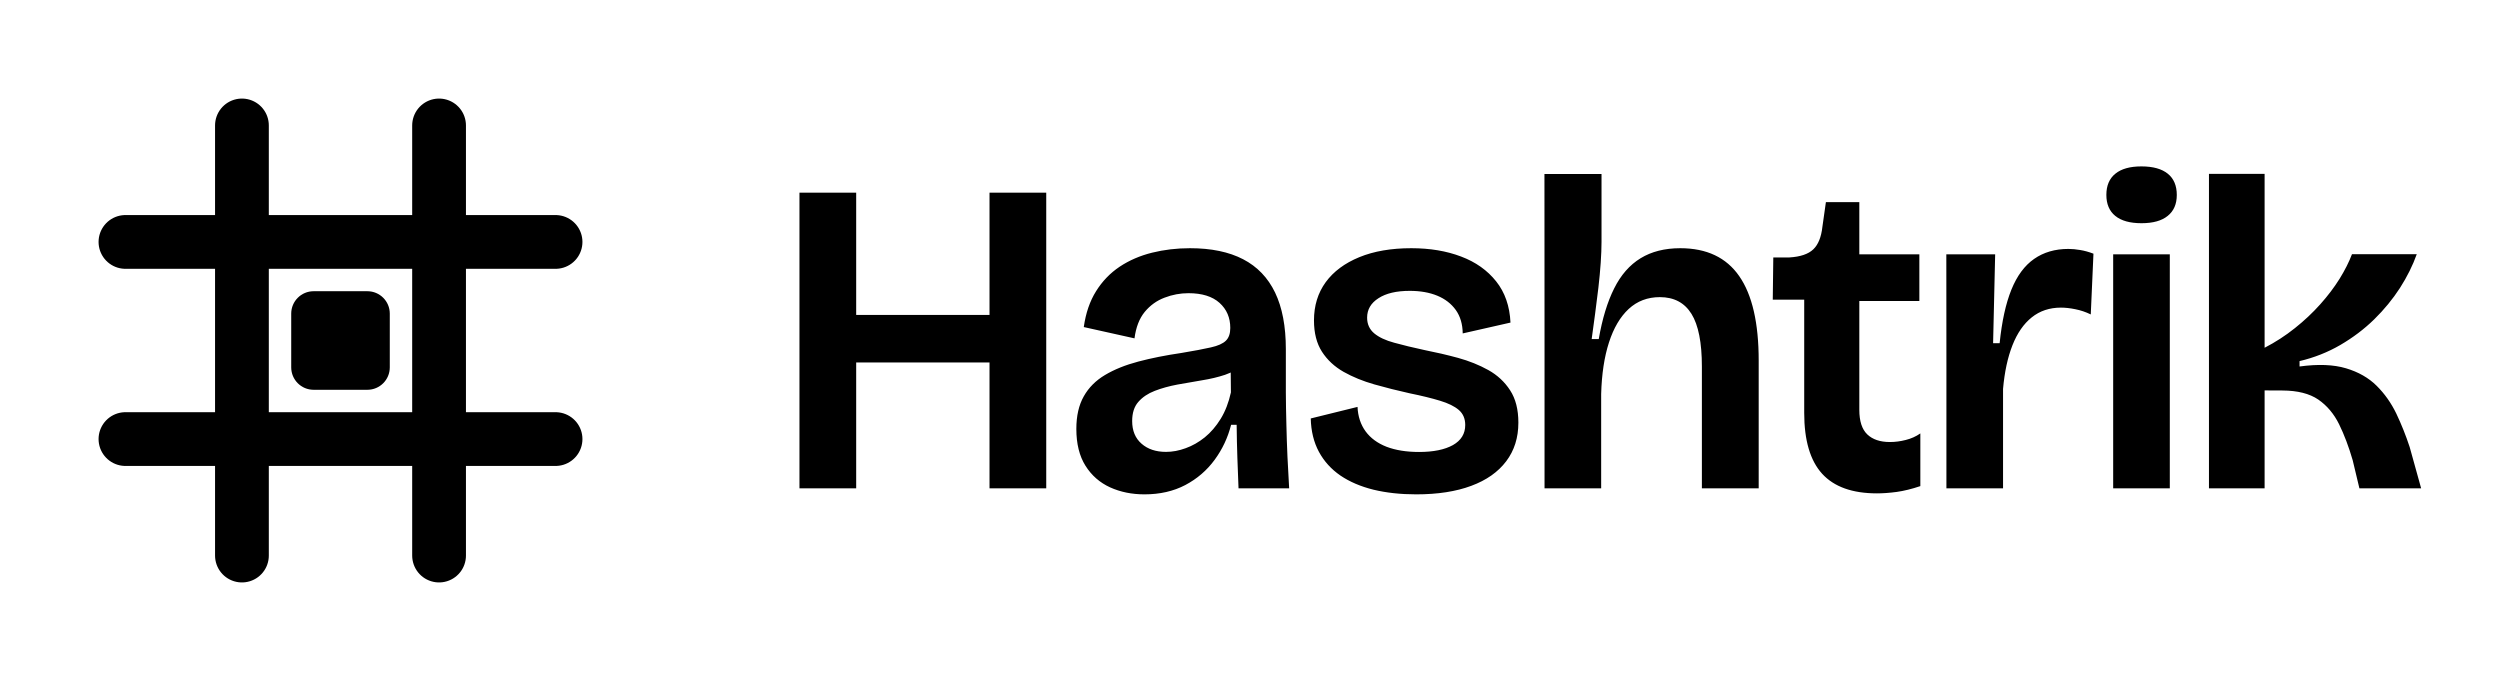
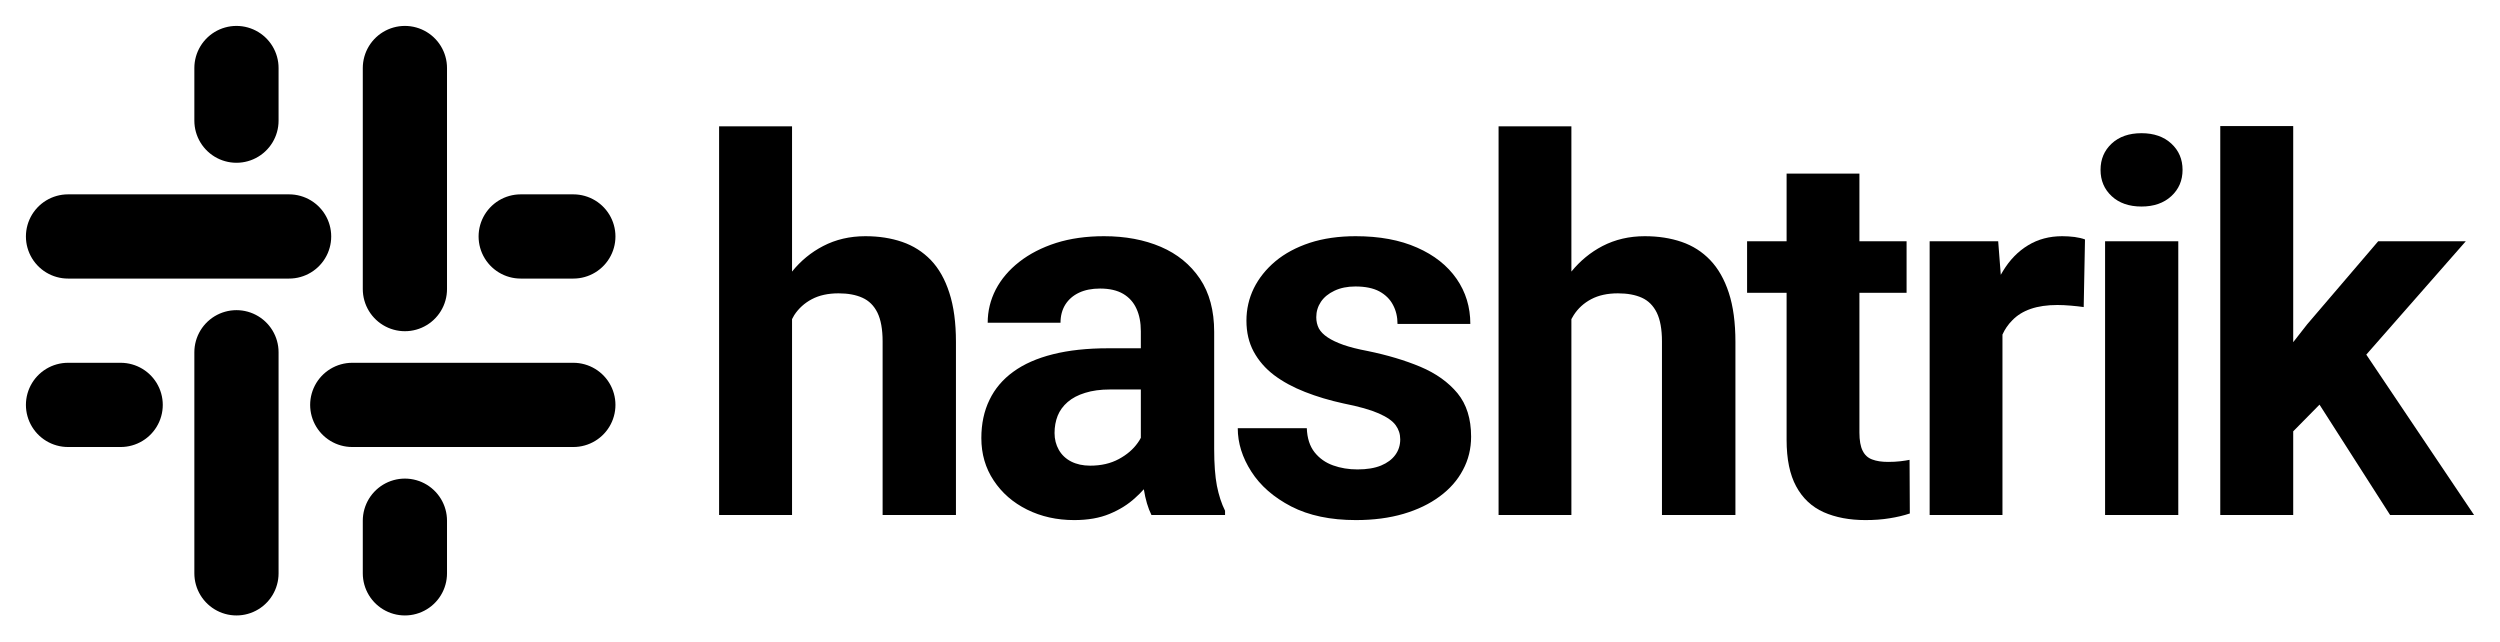
- <svg xmlns="http://www.w3.org/2000/svg" viewBox="0 0 279 76" role="img" aria-label="Hashtrik">
-   <g transform="translate(6 6)">
-     <path d="M21 8v48M43 8v48M8 21h48M8 43h48" fill="none" stroke="#000000" stroke-width="6" stroke-linecap="round" />
-     <rect x="26.5" y="26.5" width="11" height="11" rx="2.5" fill="#000000" />
+ <svg xmlns="http://www.w3.org/2000/svg" viewBox="1.25 1.25 192.95 49.50" role="img" aria-label="Hashtrik">
+   <g transform="scale(0.8125)">
+     <g fill="none" stroke-width="8" stroke-linecap="round">
+       <path d="M24 8v5M24 35v21M40 8v21M40 51v5" stroke="#000000" />
+       <path d="M8 24h21M51 24h5M8 40h5M35 40h21" stroke="#000000" />
+     </g>
  </g>
-   <path d="M110.43 54.50L110.43 21.50L116.76 21.50L116.76 54.50L110.43 54.50ZM89.22 54.50L89.22 21.50L95.55 21.50L95.55 54.50L89.22 54.50ZM93.11 40.45L93.11 35.15L113.23 35.15L113.23 40.45L93.11 40.45ZM127.72 55.17Q125.61 55.17 123.89 54.39Q122.16 53.60 121.14 51.98Q120.12 50.36 120.12 47.87Q120.12 45.69 120.95 44.23Q121.77 42.77 123.32 41.85Q124.88 40.92 127.04 40.35Q129.19 39.78 131.85 39.39Q133.95 39.04 135.13 38.77Q136.31 38.51 136.81 38.02Q137.30 37.54 137.30 36.60Q137.30 34.88 136.10 33.80Q134.90 32.72 132.63 32.72Q131.26 32.72 129.96 33.22Q128.66 33.71 127.75 34.81Q126.85 35.91 126.61 37.76L120.95 36.50Q121.28 34.16 122.32 32.50Q123.36 30.83 124.96 29.76Q126.56 28.70 128.57 28.20Q130.58 27.70 132.80 27.70Q136.36 27.70 138.73 28.93Q141.10 30.16 142.30 32.65Q143.50 35.15 143.50 38.96L143.50 43.81Q143.51 45.53 143.56 47.34Q143.60 49.15 143.68 50.96Q143.76 52.76 143.87 54.50L138.22 54.50Q138.15 52.85 138.09 51.08Q138.03 49.31 138.01 47.41L137.39 47.41Q136.85 49.55 135.55 51.32Q134.25 53.09 132.28 54.13Q130.30 55.17 127.72 55.17ZM130.13 50.43Q131.21 50.43 132.32 50.02Q133.44 49.62 134.45 48.81Q135.46 47.99 136.23 46.74Q137.00 45.48 137.37 43.79L137.34 40.70L138.59 40.72Q137.88 41.43 136.71 41.83Q135.53 42.22 134.15 42.44Q132.77 42.67 131.39 42.92Q130.01 43.18 128.87 43.62Q127.73 44.06 127.04 44.85Q126.35 45.63 126.35 46.99Q126.35 48.61 127.40 49.52Q128.44 50.43 130.13 50.43ZM158.05 55.17Q155.43 55.17 153.28 54.65Q151.14 54.12 149.59 53.07Q148.05 52.01 147.19 50.42Q146.33 48.82 146.28 46.70L151.50 45.41Q151.57 47.00 152.40 48.14Q153.23 49.27 154.74 49.86Q156.26 50.44 158.37 50.44Q160.77 50.44 162.15 49.67Q163.52 48.89 163.52 47.43Q163.52 46.37 162.80 45.75Q162.09 45.14 160.70 44.72Q159.32 44.30 157.31 43.89Q155.28 43.44 153.38 42.90Q151.48 42.36 149.95 41.50Q148.42 40.63 147.53 39.25Q146.64 37.86 146.64 35.76Q146.64 33.29 147.95 31.49Q149.26 29.70 151.70 28.70Q154.14 27.70 157.50 27.70Q160.62 27.70 163.06 28.63Q165.50 29.55 166.97 31.40Q168.44 33.24 168.57 36.00L163.24 37.21Q163.22 35.66 162.47 34.60Q161.71 33.54 160.40 33.00Q159.09 32.46 157.33 32.46Q155.10 32.46 153.84 33.28Q152.57 34.09 152.57 35.45Q152.57 36.53 153.36 37.20Q154.15 37.86 155.60 38.25Q157.04 38.65 158.99 39.07Q160.87 39.44 162.72 39.94Q164.57 40.45 166.10 41.30Q167.62 42.15 168.53 43.56Q169.45 44.97 169.45 47.17Q169.45 49.68 168.09 51.48Q166.73 53.28 164.19 54.22Q161.65 55.17 158.05 55.17ZM172.37 54.50L172.37 39.77L172.36 19.42L178.73 19.42L178.73 26.99Q178.73 27.99 178.64 29.32Q178.55 30.64 178.38 32.11Q178.20 33.58 178.01 35.05Q177.82 36.52 177.63 37.84L178.42 37.84Q179.01 34.44 180.14 32.19Q181.26 29.94 183.09 28.82Q184.92 27.70 187.52 27.70Q191.94 27.70 194.10 30.82Q196.27 33.94 196.27 40.25L196.27 54.50L189.93 54.50L189.93 40.91Q189.93 36.90 188.77 35.03Q187.61 33.16 185.24 33.16Q183.19 33.16 181.76 34.48Q180.34 35.80 179.56 38.22Q178.78 40.64 178.69 43.97L178.69 54.50L172.37 54.50ZM209.47 55.06Q205.35 55.06 203.35 52.87Q201.35 50.67 201.35 46.08L201.35 33.44L197.84 33.44L197.90 28.73L199.70 28.73Q201.53 28.62 202.36 27.83Q203.19 27.04 203.38 25.31L203.77 22.56L207.50 22.56L207.50 28.38L214.20 28.38L214.20 33.59L207.50 33.59L207.50 45.74Q207.50 47.63 208.39 48.48Q209.28 49.33 210.91 49.33Q211.79 49.33 212.68 49.10Q213.58 48.88 214.31 48.37L214.31 54.25Q212.88 54.73 211.67 54.90Q210.46 55.06 209.47 55.06ZM217.22 54.50L217.22 41.30L217.21 28.38L222.66 28.38L222.43 38.30L223.16 38.30Q223.53 34.65 224.47 32.33Q225.41 30.01 227.00 28.90Q228.60 27.78 230.83 27.78Q231.45 27.78 232.14 27.90Q232.84 28.01 233.63 28.31L233.33 35.09Q232.48 34.68 231.61 34.51Q230.74 34.33 230.00 34.33Q228.10 34.33 226.74 35.42Q225.39 36.50 224.59 38.53Q223.79 40.56 223.54 43.40L223.54 54.50L217.22 54.50ZM235.83 54.50L235.83 28.38L242.15 28.38L242.15 54.50L235.83 54.50ZM238.99 24.91Q237.07 24.91 236.07 24.10Q235.07 23.29 235.07 21.75Q235.07 20.19 236.08 19.38Q237.08 18.57 238.98 18.57Q240.92 18.57 241.93 19.39Q242.93 20.20 242.93 21.76Q242.93 23.28 241.92 24.09Q240.92 24.91 238.99 24.91ZM246.52 54.50L246.52 19.40L252.73 19.40L252.73 38.81Q254.55 37.87 256.11 36.62Q257.67 35.38 258.94 33.96Q260.20 32.55 261.10 31.11Q261.99 29.67 262.48 28.37L269.71 28.37Q269.04 30.25 267.84 32.13Q266.63 34.00 264.96 35.64Q263.29 37.27 261.18 38.50Q259.08 39.72 256.63 40.30L256.63 40.90Q259.73 40.48 261.81 41.10Q263.89 41.72 265.23 43.05Q266.57 44.38 267.43 46.16Q268.28 47.95 268.92 49.89L270.20 54.50L263.31 54.50L262.56 51.36Q261.90 49.09 261.04 47.34Q260.18 45.60 258.72 44.59Q257.25 43.59 254.72 43.58L252.73 43.57L252.73 54.50L246.52 54.50Z" fill="#000000" />
+   <path d="M56.75 11L62.38 11L62.38 22.21Q63.39 20.96 64.78 20.24L64.78 20.24Q66.24 19.48 68.04 19.48L68.04 19.48Q69.60 19.48 70.88 19.92Q72.16 20.36 73.09 21.32Q74.02 22.29 74.52 23.85Q75.03 25.41 75.03 27.64L75.03 27.64L75.03 41L69.37 41L69.37 27.60Q69.37 26.20 68.97 25.38Q68.57 24.57 67.81 24.23Q67.06 23.89 65.97 23.89L65.97 23.89Q64.76 23.89 63.91 24.34Q63.06 24.79 62.55 25.57L62.55 25.57Q62.45 25.73 62.38 25.88L62.38 25.88L62.38 41L56.75 41L56.75 11ZM89.53 39.01L89.53 39.01Q89.22 39.36 88.87 39.67L88.87 39.67Q88.05 40.43 86.89 40.91Q85.74 41.39 84.16 41.39L84.16 41.39Q82.15 41.39 80.52 40.58Q78.89 39.77 77.94 38.33Q76.99 36.90 76.99 35.06L76.99 35.06Q76.99 33.40 77.62 32.11Q78.24 30.82 79.46 29.94Q80.68 29.05 82.52 28.59Q84.35 28.13 86.78 28.13L86.78 28.13L89.30 28.13L89.30 26.82Q89.30 25.80 88.96 25.07Q88.63 24.34 87.94 23.93Q87.24 23.52 86.15 23.52L86.15 23.52Q85.21 23.52 84.53 23.84Q83.85 24.16 83.47 24.76Q83.10 25.36 83.10 26.16L83.10 26.16L77.48 26.16Q77.48 24.81 78.10 23.60Q78.73 22.39 79.92 21.46Q81.11 20.53 82.76 20.00Q84.41 19.48 86.46 19.48L86.46 19.48Q88.92 19.48 90.84 20.30Q92.75 21.12 93.86 22.76Q94.96 24.40 94.96 26.86L94.96 26.86L94.96 35.90Q94.96 37.64 95.17 38.74Q95.39 39.85 95.80 40.67L95.80 40.67L95.80 41L90.12 41Q89.72 40.20 89.53 39.01ZM89.30 35.04L89.30 31.31L86.93 31.31Q85.82 31.31 85.00 31.57Q84.18 31.82 83.65 32.28Q83.12 32.74 82.88 33.34Q82.64 33.95 82.64 34.67Q82.64 35.39 82.97 35.97Q83.30 36.55 83.92 36.87Q84.55 37.19 85.39 37.19L85.39 37.19Q86.66 37.19 87.60 36.68Q88.53 36.18 89.06 35.43L89.06 35.43Q89.20 35.24 89.30 35.04L89.30 35.04ZM109.32 35.16L109.32 35.16Q109.32 34.55 108.97 34.07Q108.62 33.58 107.67 33.16Q106.72 32.74 104.95 32.39L104.95 32.39Q103.34 32.04 101.97 31.50Q100.59 30.96 99.58 30.20Q98.58 29.44 98.01 28.39Q97.45 27.35 97.45 26L97.45 26Q97.45 24.67 98.02 23.50Q98.60 22.33 99.68 21.42Q100.77 20.51 102.34 19.99Q103.91 19.48 105.88 19.48L105.88 19.48Q108.64 19.48 110.62 20.36Q112.60 21.23 113.67 22.77Q114.73 24.30 114.73 26.25L114.73 26.25L109.11 26.25Q109.11 25.43 108.76 24.78Q108.42 24.13 107.71 23.74Q107.00 23.36 105.86 23.36L105.86 23.36Q104.93 23.36 104.24 23.69Q103.56 24.01 103.20 24.54Q102.84 25.08 102.84 25.73L102.84 25.73Q102.84 26.21 103.04 26.60Q103.25 26.98 103.72 27.29Q104.18 27.60 104.94 27.87Q105.69 28.13 106.80 28.34L106.80 28.34Q109.09 28.81 110.88 29.56Q112.68 30.32 113.74 31.60Q114.79 32.88 114.79 34.95L114.79 34.95Q114.79 36.35 114.16 37.52Q113.54 38.70 112.37 39.56Q111.20 40.43 109.57 40.91Q107.93 41.39 105.90 41.39L105.90 41.39Q102.95 41.39 100.91 40.34Q98.87 39.28 97.83 37.65Q96.78 36.02 96.78 34.30L96.78 34.30L102.11 34.30Q102.15 35.45 102.71 36.16Q103.27 36.86 104.14 37.17Q105.00 37.48 106.02 37.48L106.02 37.48Q107.11 37.48 107.84 37.18Q108.56 36.88 108.94 36.36Q109.32 35.84 109.32 35.16ZM116.91 11L122.53 11L122.53 22.21Q123.55 20.96 124.93 20.24L124.93 20.24Q126.40 19.48 128.19 19.48L128.19 19.48Q129.76 19.48 131.04 19.92Q132.32 20.36 133.24 21.32Q134.17 22.29 134.68 23.85Q135.19 25.41 135.19 27.64L135.19 27.64L135.19 41L129.52 41L129.52 27.60Q129.52 26.20 129.12 25.38Q128.72 24.57 127.97 24.23Q127.22 23.89 126.12 23.89L126.12 23.89Q124.91 23.89 124.06 24.34Q123.21 24.79 122.71 25.57L122.71 25.57Q122.61 25.73 122.53 25.88L122.53 25.88L122.53 41L116.91 41L116.91 11Z" fill="#000000" />
+   <path d="M144.76 19.87L148.40 19.87L148.40 23.85L144.76 23.85L144.76 34.63Q144.76 35.55 145.01 36.04Q145.25 36.53 145.74 36.71Q146.23 36.90 146.97 36.90L146.97 36.90Q147.50 36.90 147.92 36.85Q148.34 36.80 148.63 36.74L148.63 36.74L148.65 40.88Q147.93 41.12 147.09 41.25Q146.25 41.39 145.23 41.39L145.23 41.39Q143.38 41.39 142.00 40.78Q140.62 40.16 139.88 38.79Q139.14 37.43 139.14 35.20L139.14 35.20L139.14 23.85L136.09 23.85L136.09 19.87L139.14 19.87L139.14 14.65L144.76 14.65L144.76 19.87ZM162.17 19.73L162.17 19.73L162.07 24.95Q161.66 24.89 161.09 24.84Q160.51 24.79 160.04 24.79L160.04 24.79Q158.85 24.79 157.98 25.09Q157.11 25.39 156.55 25.98L156.55 25.98Q156.08 26.45 155.80 27.07L155.80 27.07L155.80 41L150.18 41L150.18 19.87L155.47 19.87L155.67 22.46Q155.75 22.31 155.84 22.17L155.84 22.17Q156.62 20.88 157.78 20.18Q158.93 19.48 160.41 19.48L160.41 19.48Q160.88 19.48 161.37 19.54Q161.86 19.61 162.17 19.73ZM163.72 19.87L169.37 19.87L169.37 41L163.72 41L163.72 19.87ZM163.37 14.36L163.37 14.36Q163.37 13.13 164.23 12.33Q165.09 11.53 166.53 11.53L166.53 11.53Q167.96 11.53 168.83 12.33Q169.70 13.13 169.70 14.36L169.70 14.36Q169.70 15.59 168.83 16.39Q167.96 17.19 166.53 17.19L166.53 17.19Q165.09 17.19 164.23 16.39Q163.37 15.59 163.37 14.36ZM172.61 10.98L178.24 10.98L178.24 27.66L179.31 26.29L184.80 19.87L191.56 19.87L183.88 28.62L192.20 41L185.72 41L180.27 32.48L178.24 34.54L178.24 41L172.61 41L172.61 10.98Z" fill="#000000" />
</svg>
